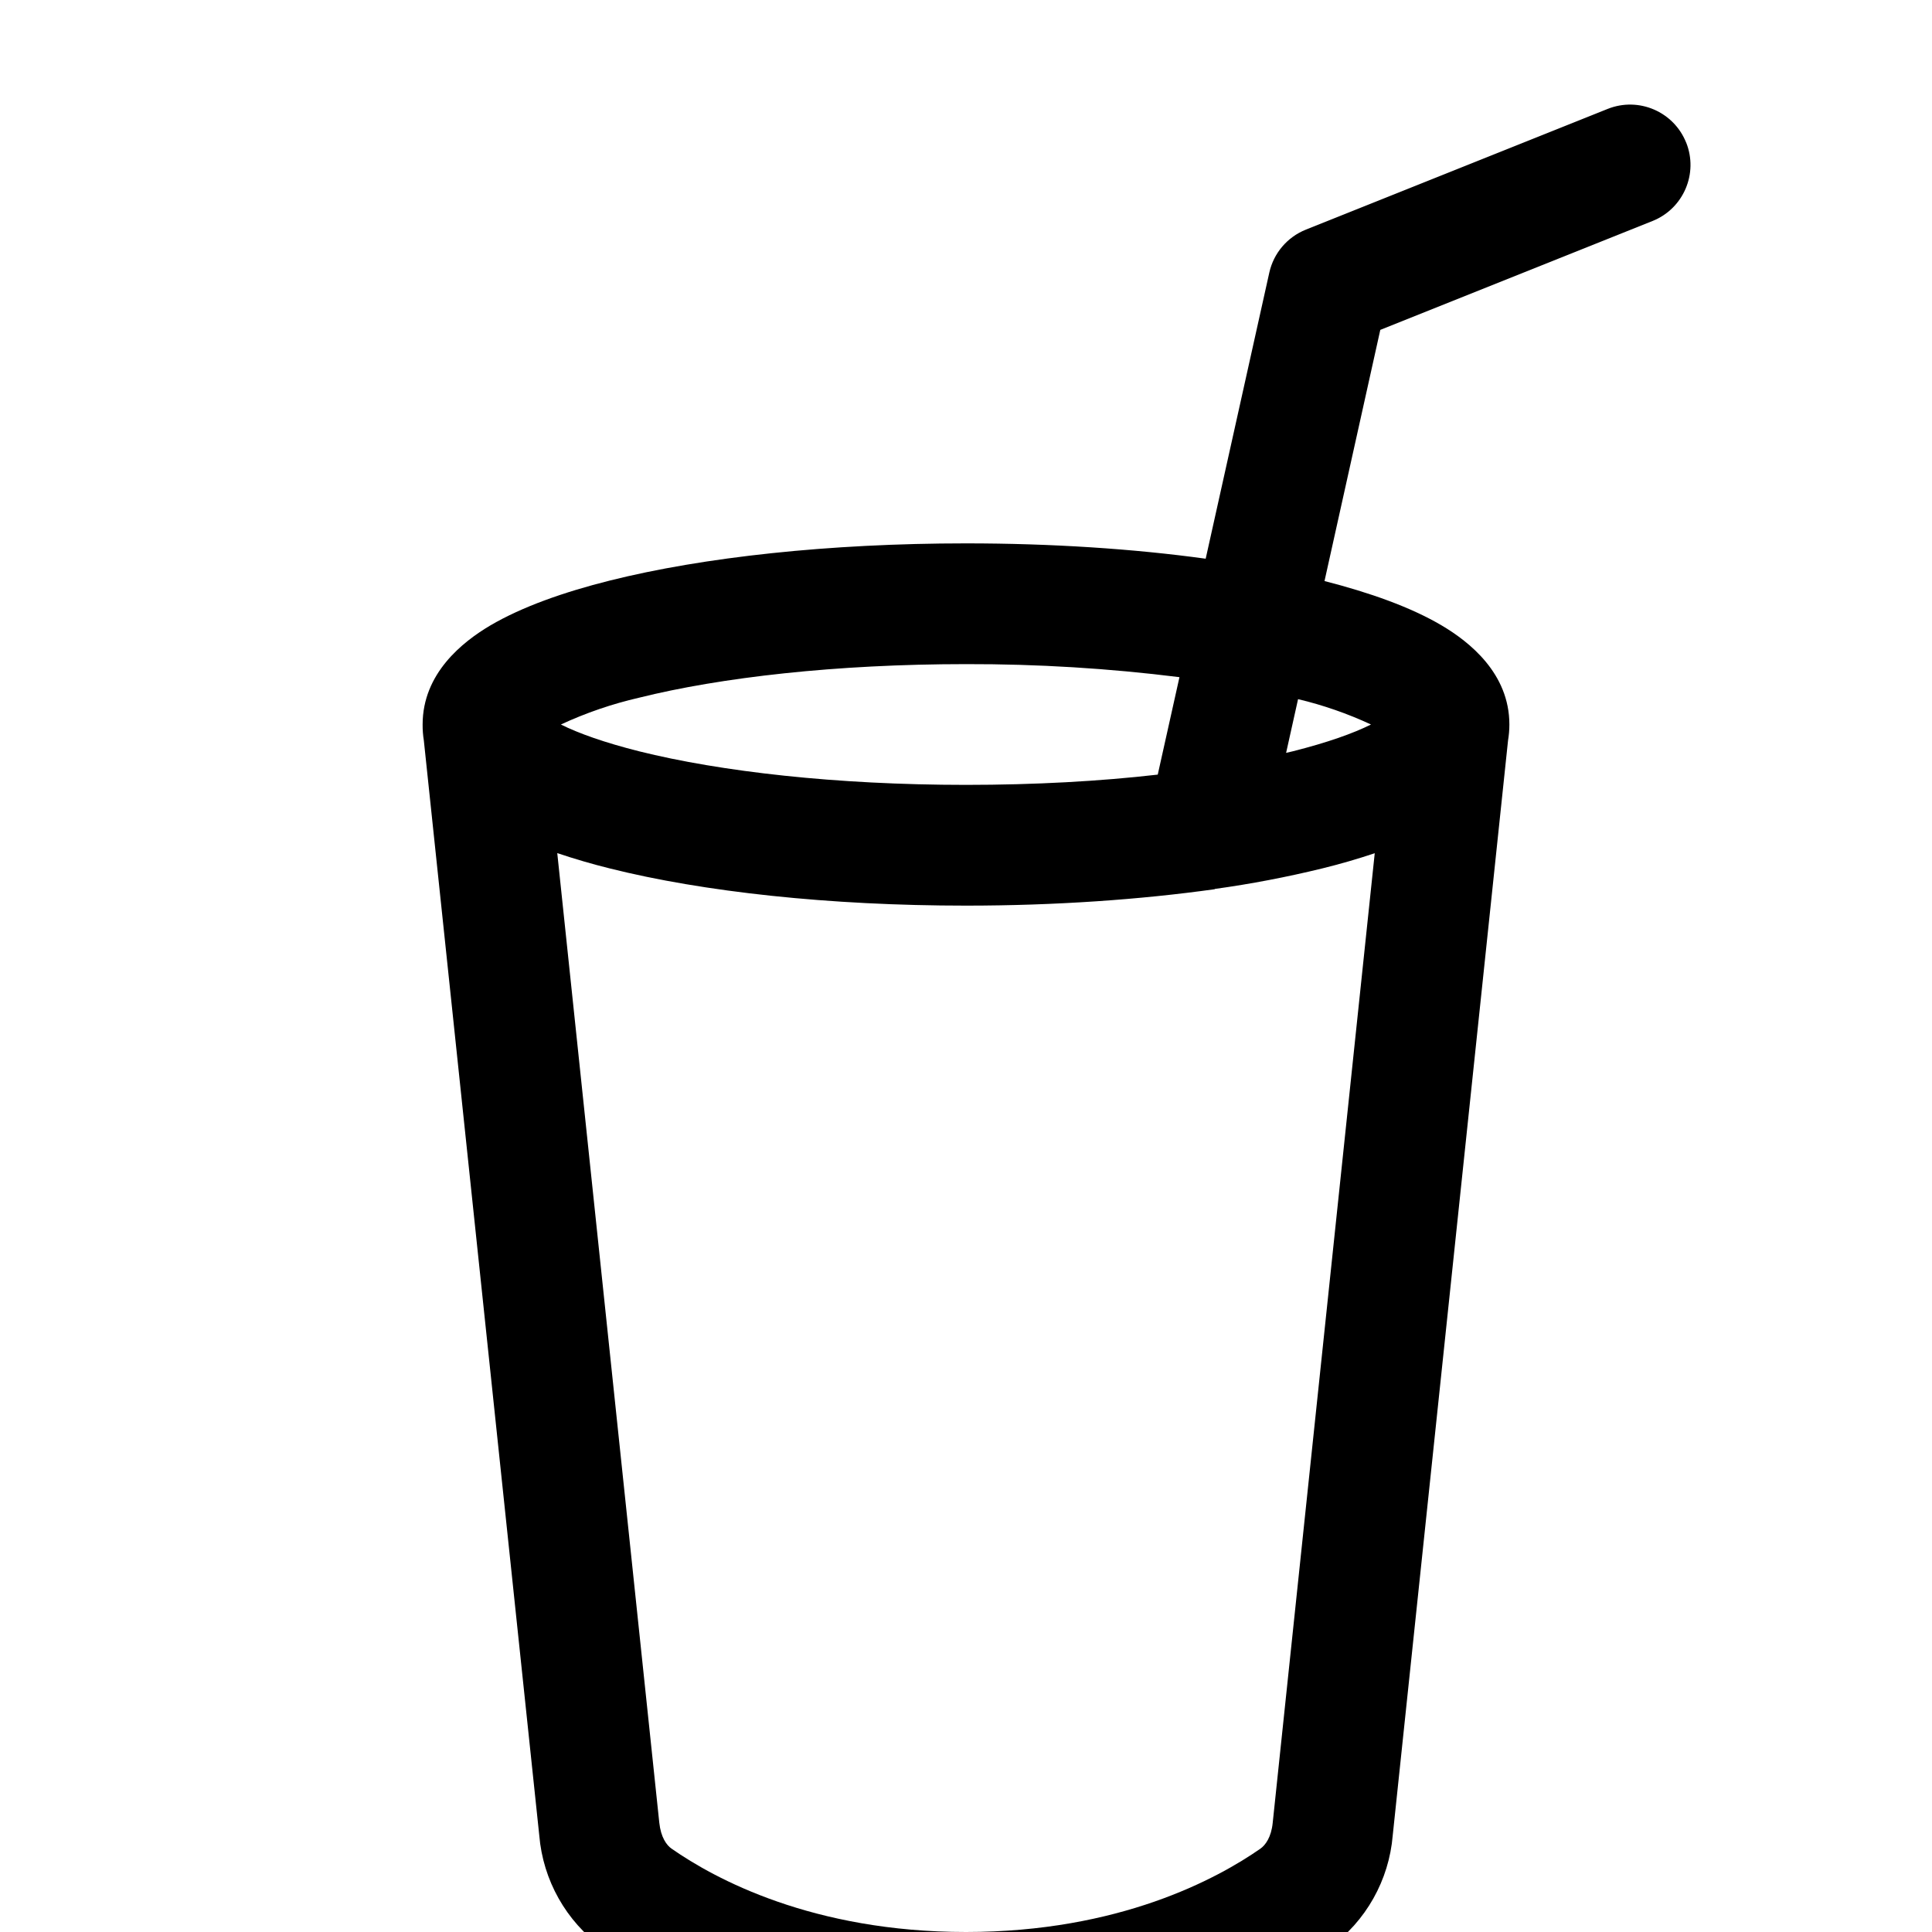
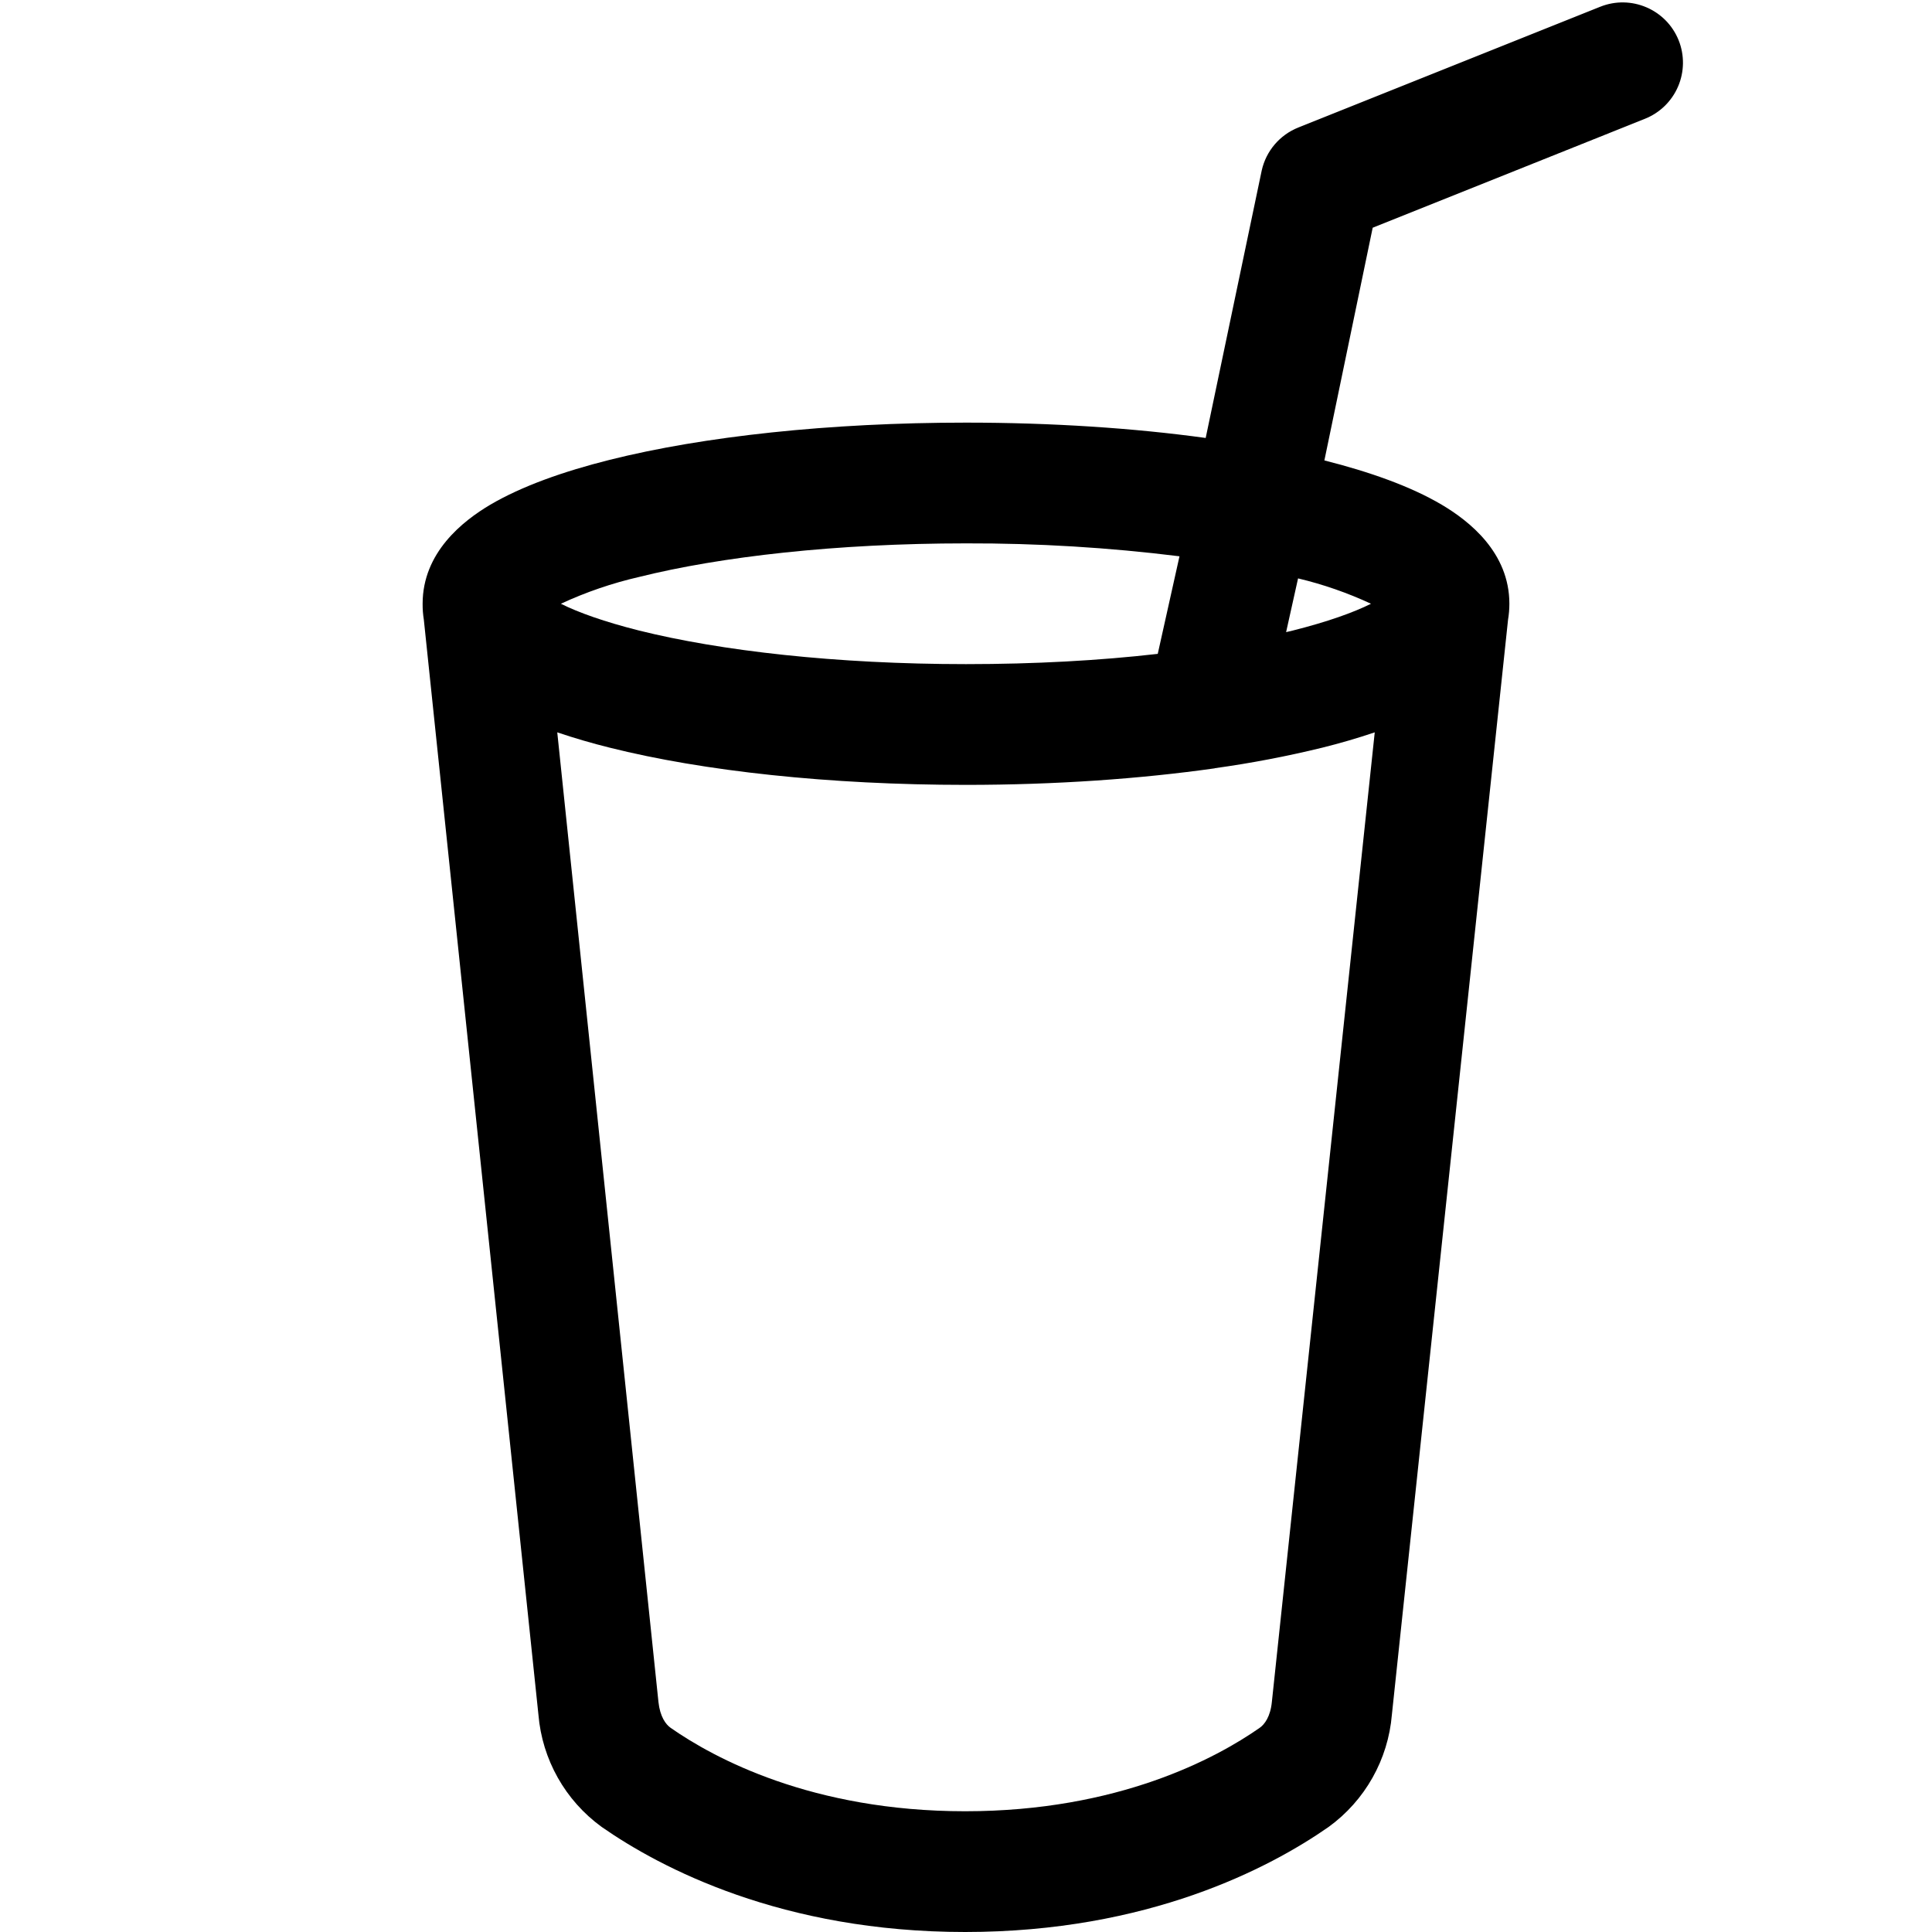
<svg xmlns="http://www.w3.org/2000/svg" width="16" height="16" fill="currentColor" class="bi bi-cup-straw" viewBox="0 0 16 16">
-   <path d="M13.964 1.18a.5.5 0 0 1-.278.65l-2.255.902-.462 2.08c.375.096.714.216.971.368.228.135.56.396.56.82 0 .046-.004.09-.011.132l-.955 9.068a1.28 1.28 0 0 1-.524.93c-.488.34-1.494.87-3.01.87-1.516 0-2.522-.53-3.01-.87a1.28 1.28 0 0 1-.524-.93L3.51 6.132A.78.78 0 0 1 3.5 6c0-.424.332-.685.56-.82.262-.154.607-.276.99-.372C5.824 4.614 6.867 4.5 8 4.5c.712 0 1.389.045 1.985.127l.527-2.37a.5.5 0 0 1 .302-.355l2.5-1a.5.5 0 0 1 .65.279zM9.768 5.608A13.991 13.991 0 0 0 8 5.5c-1.076 0-2.033.11-2.707.278A3.284 3.284 0 0 0 4.645 6c.146.073.362.15.648.222C5.967 6.39 6.924 6.5 8 6.5c.571 0 1.109-.03 1.588-.085l.18-.808zm.292 1.756C9.445 7.45 8.742 7.5 8 7.5c-1.133 0-2.176-.114-2.95-.308a5.51 5.51 0 0 1-.435-.127l.845 8.03c.013.121.06.186.102.215.357.249 1.167.69 2.438.69 1.27 0 2.08-.441 2.438-.69.041-.029.09-.094.102-.214l.845-8.03a5.513 5.513 0 0 1-.435.126 8.88 8.88 0 0 1-.89.17zm-5.593-1.48s.003.002.005.006l-.005-.006zm7.066 0l-.005.006a.026.026 0 0 1 .005-.006zM11.354 6a3.174 3.174 0 0 0-.604-.21l-.099.445.055-.013c.286-.072.502-.149.648-.222z" />
+   <path d="M13.902.334a.5.5 0 0 1-.28.65l-2.254.902-.4 1.927c.376.095.715.215.972.367.228.135.56.396.56.82 0 .046-.004.09-.011.132l-.962 9.068a1.28 1.28 0 0 1-.524.93c-.488.34-1.494.87-3.01.87-1.516 0-2.522-.53-3.01-.87a1.28 1.28 0 0 1-.524-.93L3.51 5.132A.78.78 0 0 1 3.5 5c0-.424.332-.685.56-.82.262-.154.607-.276.99-.372C5.824 3.614 6.867 3.5 8 3.5c.712 0 1.389.045 1.985.127l.464-2.215a.5.5 0 0 1 .303-.356l2.5-1a.5.5 0 0 1 .65.278zM9.768 4.607A13.991 13.991 0 0 0 8 4.5c-1.076 0-2.033.11-2.707.278A3.284 3.284 0 0 0 4.645 5c.146.073.362.15.648.222C5.967 5.39 6.924 5.5 8 5.5c.571 0 1.109-.03 1.588-.085l.18-.808zm.292 1.756C9.445 6.45 8.742 6.5 8 6.5c-1.133 0-2.176-.114-2.95-.308a5.514 5.514 0 0 1-.435-.127l.838 8.03c.013.121.06.186.102.215.357.249 1.168.69 2.438.69 1.27 0 2.081-.441 2.438-.69.042-.029.09-.094.102-.215l.852-8.03a5.517 5.517 0 0 1-.435.127 8.88 8.88 0 0 1-.89.17zM4.467 4.884s.003.002.005.006l-.005-.006zm7.066 0l-.005.006c.002-.004.005-.006.005-.006zM11.354 5a3.174 3.174 0 0 0-.604-.21l-.099.445.055-.013c.286-.072.502-.149.648-.222z" />
</svg>
